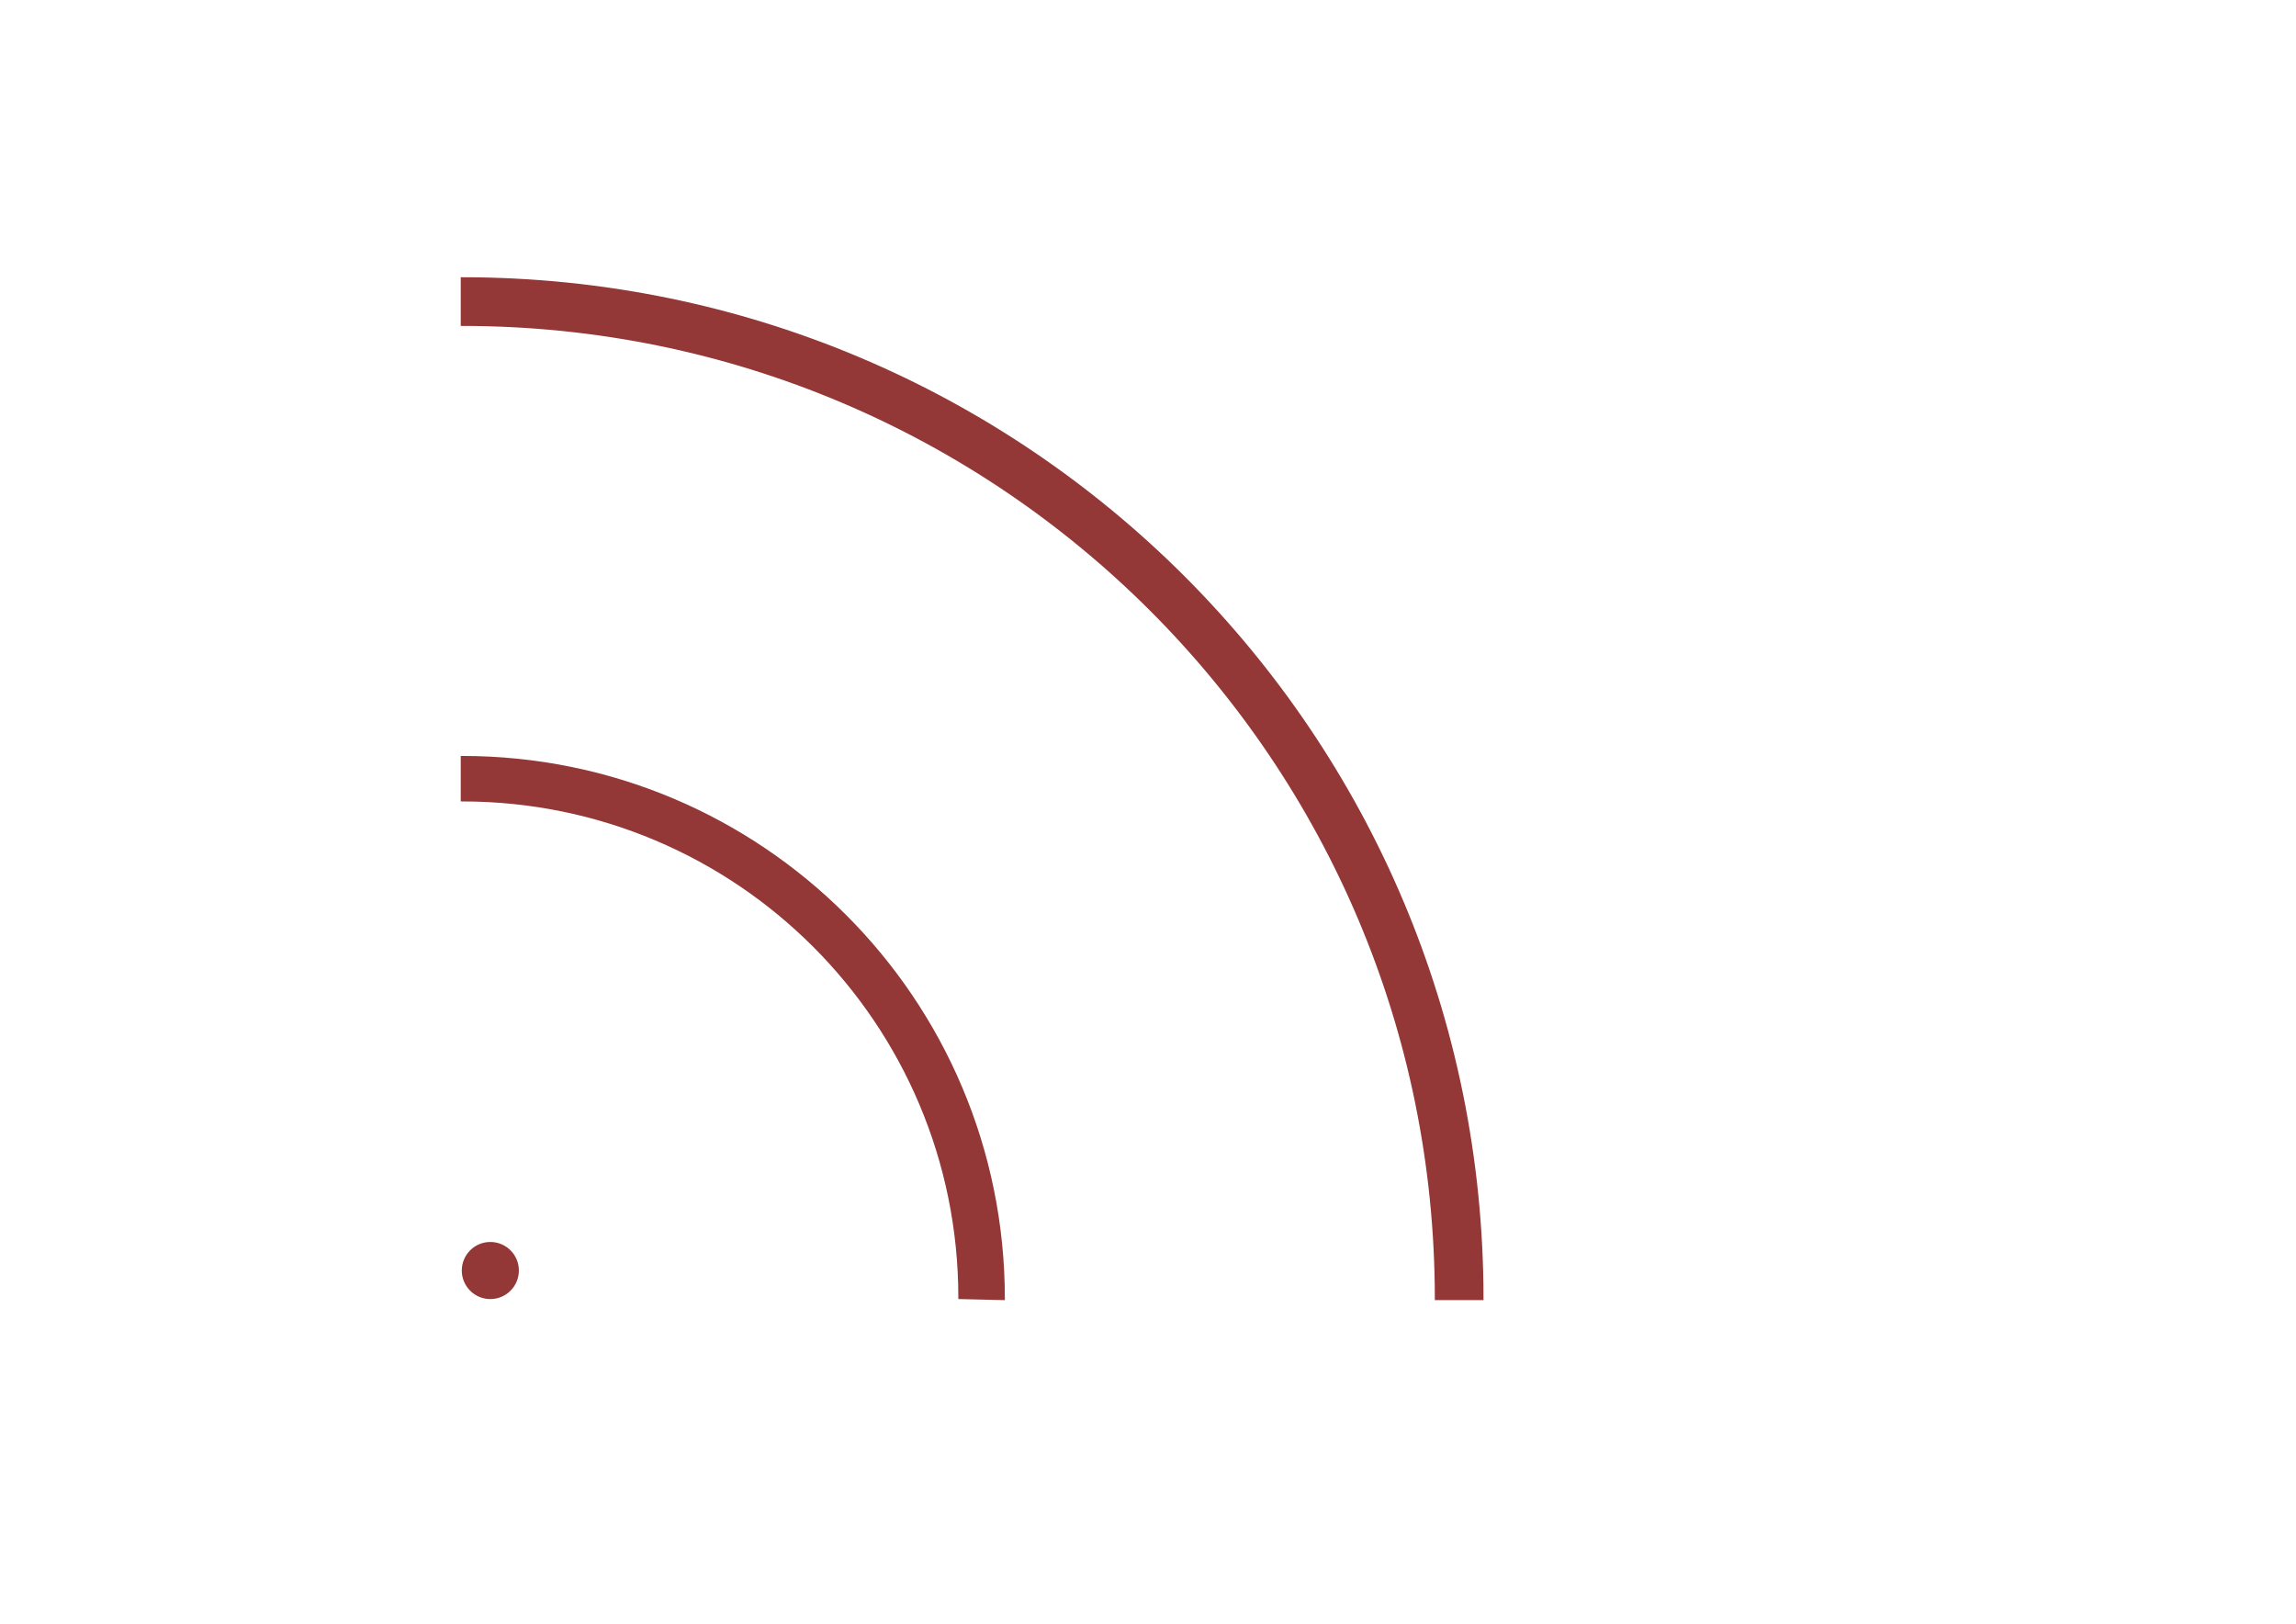
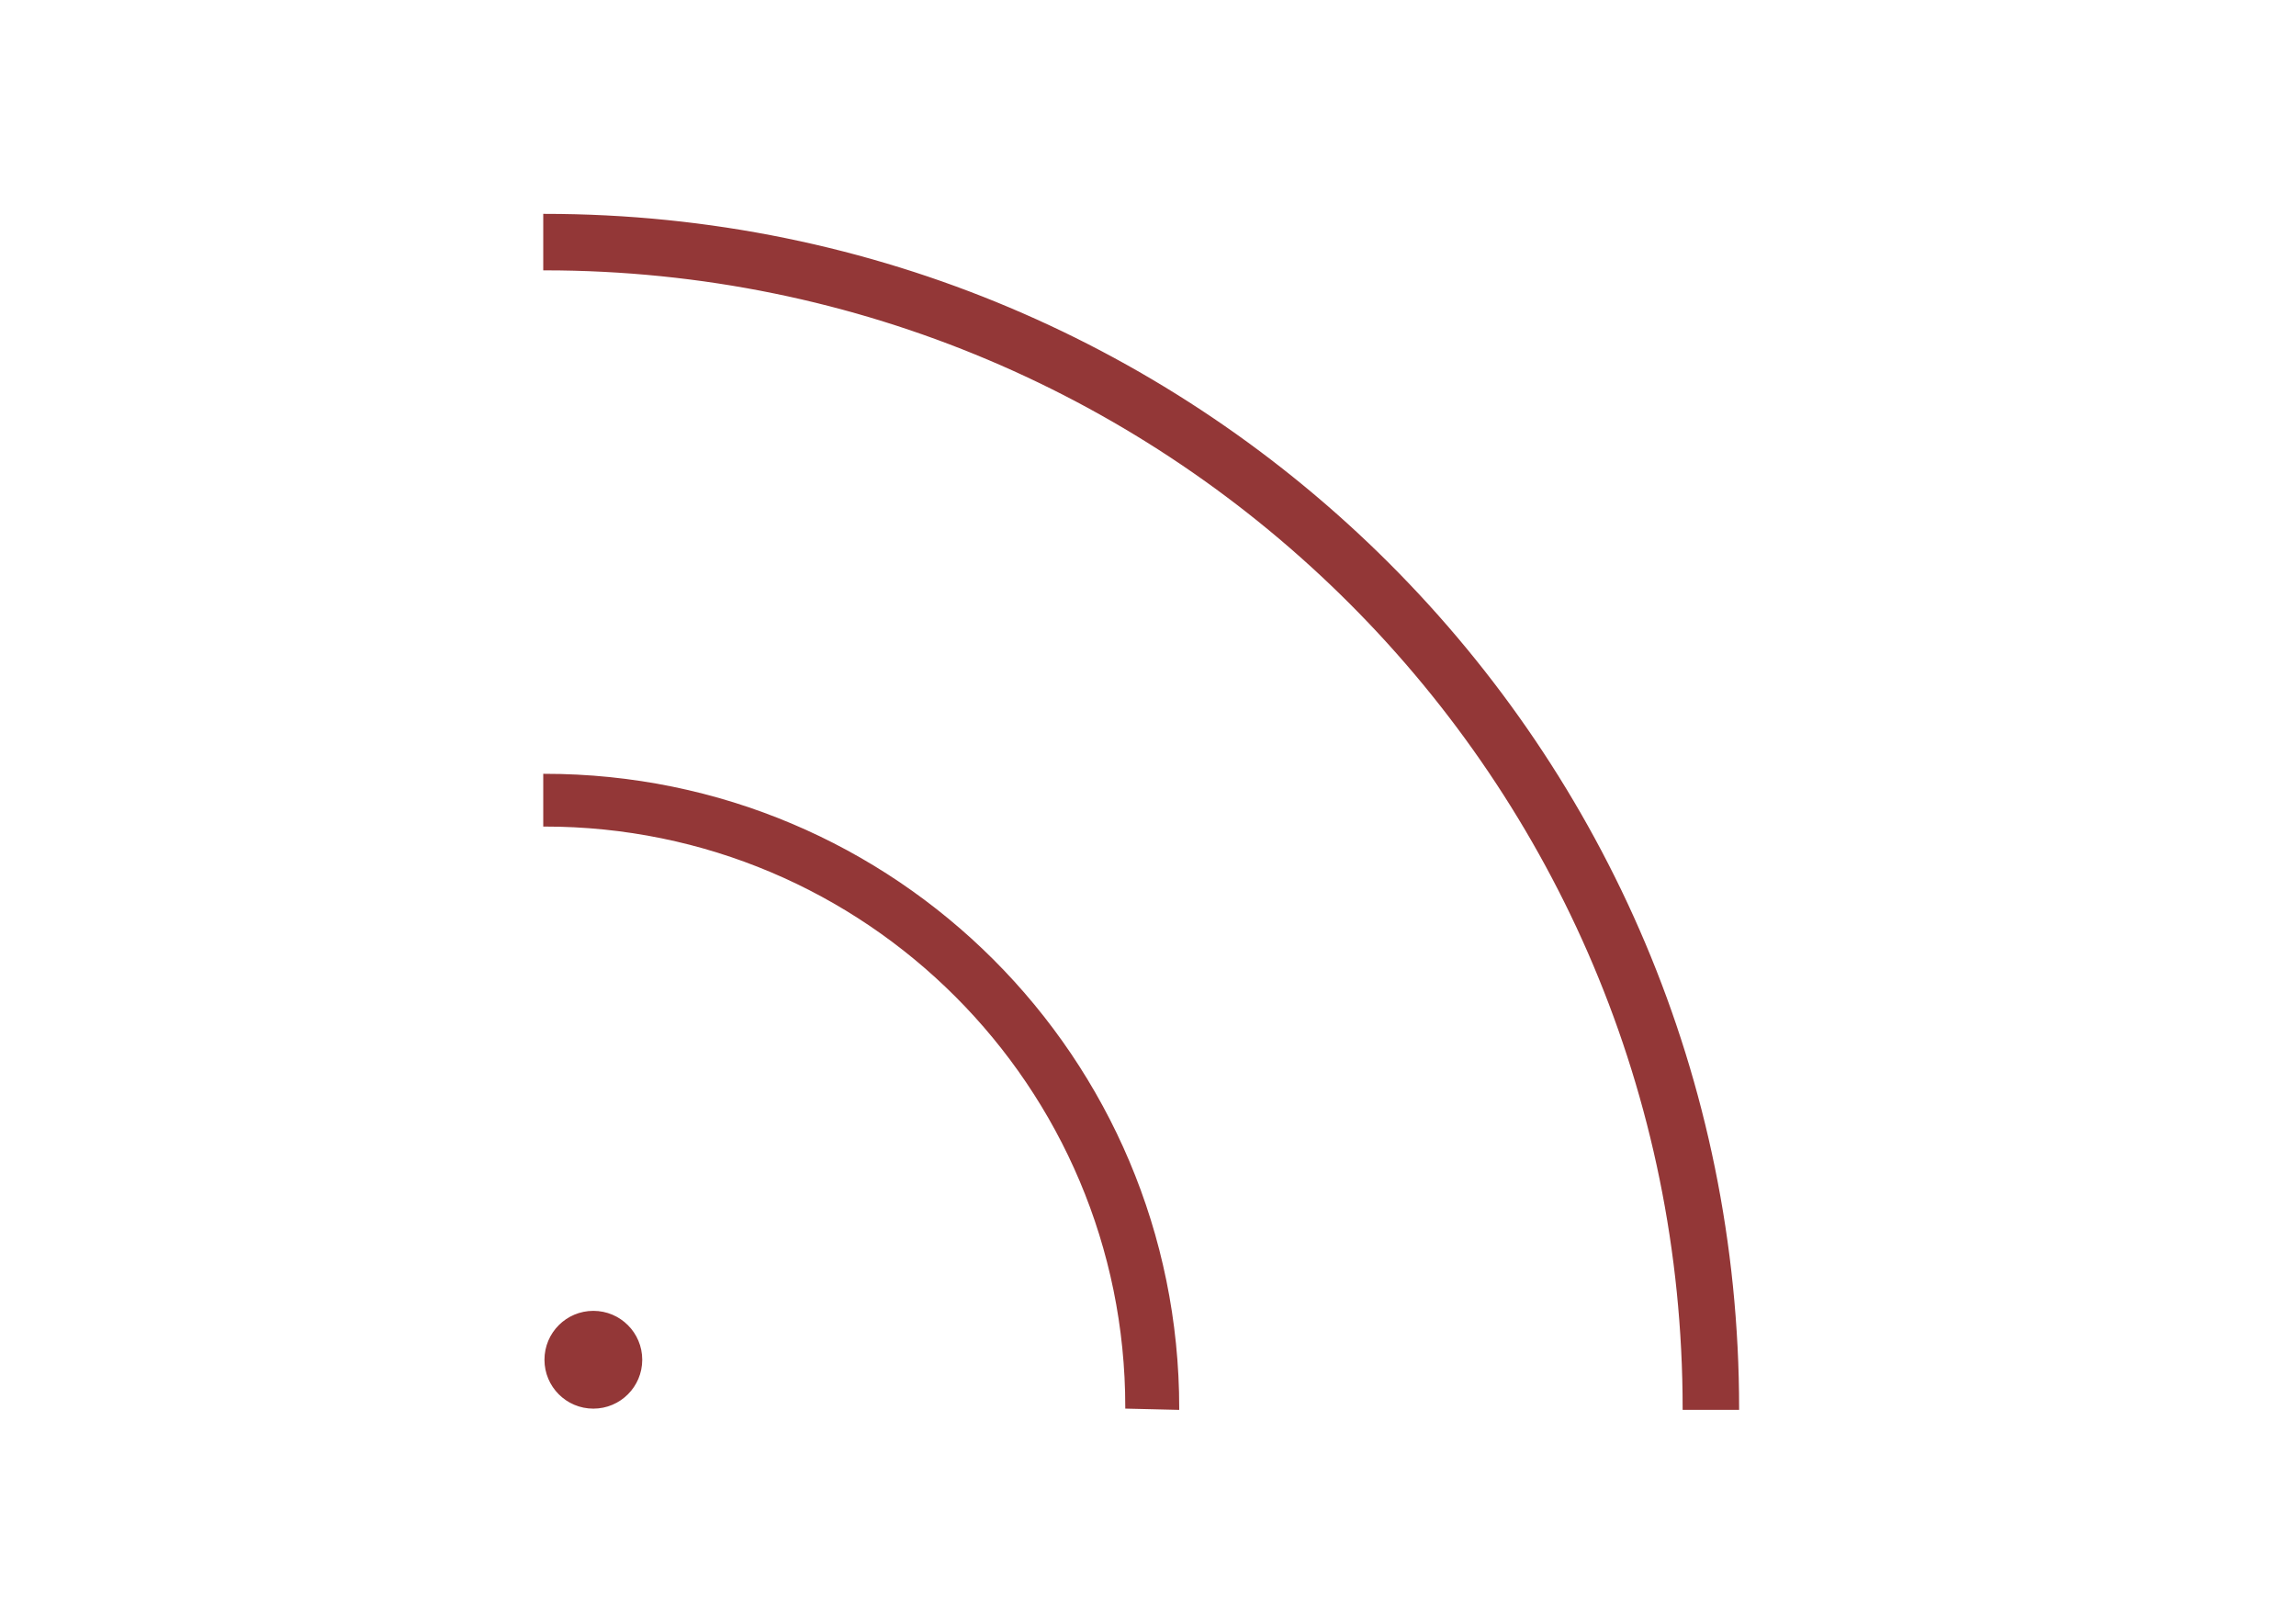
<svg xmlns="http://www.w3.org/2000/svg" version="1.1" id="Calque_1" x="0px" y="0px" width="841.889px" height="595.281px" viewBox="0 0 841.889 595.281" enable-background="new 0 0 841.889 595.281" xml:space="preserve">
-   <circle fill="#933737" stroke="#933737" stroke-width="1" stroke-miterlimit="10" cx="179.793" cy="465.793" r="9.966" />
-   <path fill="#933737" stroke="#933737" stroke-width="1" stroke-miterlimit="10" d="M169.445,102.14  c206.735,0,374.023,167.277,374.023,374h-16.849c0-197.409-159.752-357.151-357.175-357.151V102.14z" />
-   <path fill="#933737" stroke="#933737" stroke-width="1" stroke-miterlimit="10" d="M169.445,277.639  c109.725,0,198.513,88.782,198.513,198.5l-16.058-0.381c0-100.843-81.607-182.443-182.455-182.443V277.639z" />
+   <path fill="#933737" stroke="#933737" stroke-width="1" stroke-miterlimit="10" d="M234.993,498.507  c0,9.624-7.802,17.423-17.426,17.423c-9.623,0-17.426-7.799-17.426-17.423c0-9.628,7.803-17.429,17.426-17.429  C227.192,481.078,234.993,488.879,234.993,498.507z" />
+   <path fill="#933737" stroke="#933737" stroke-width="1" stroke-miterlimit="10" d="M199.695,78.904  c241.82,0,437.5,195.667,437.5,437.473h-19.709c0-230.912-186.865-417.764-417.791-417.764V78.904z" />
+   <path fill="#933737" stroke="#933737" stroke-width="1" stroke-miterlimit="10" d="M199.695,284.187  c128.348,0,232.203,103.85,232.203,232.187l-18.783-0.444c0-117.956-95.457-213.405-213.42-213.405V284.187z" />
</svg>
